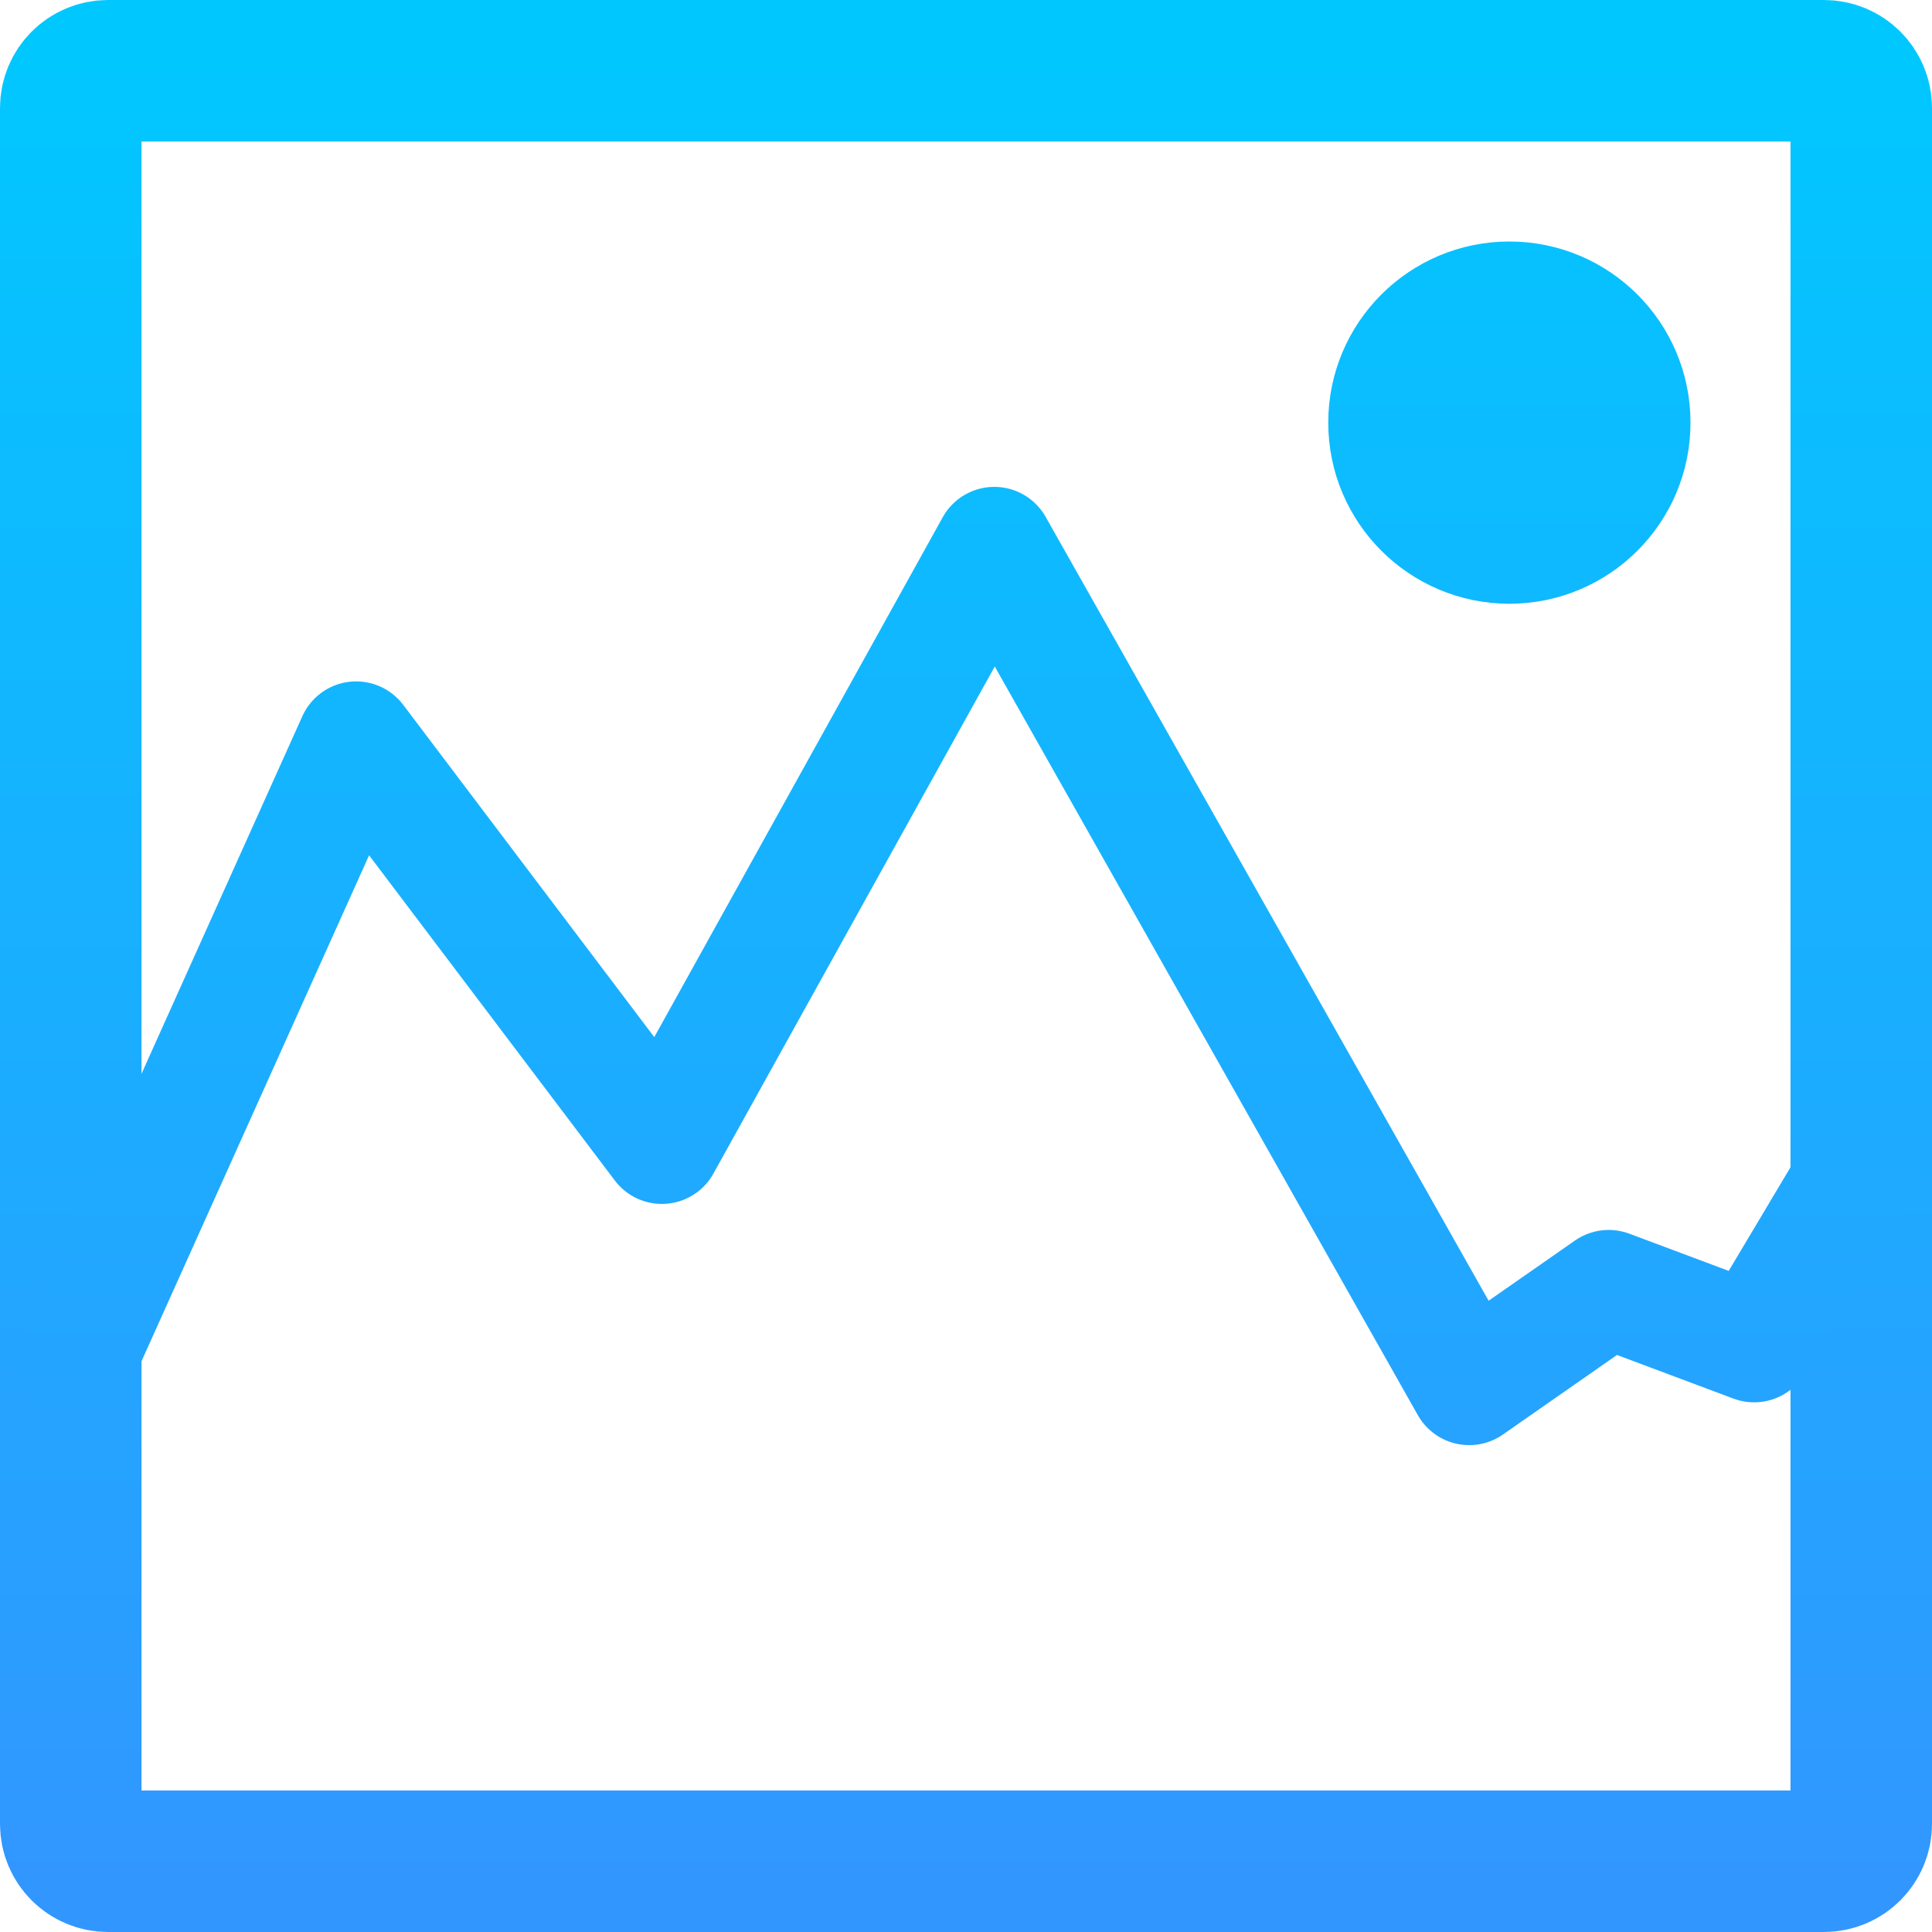
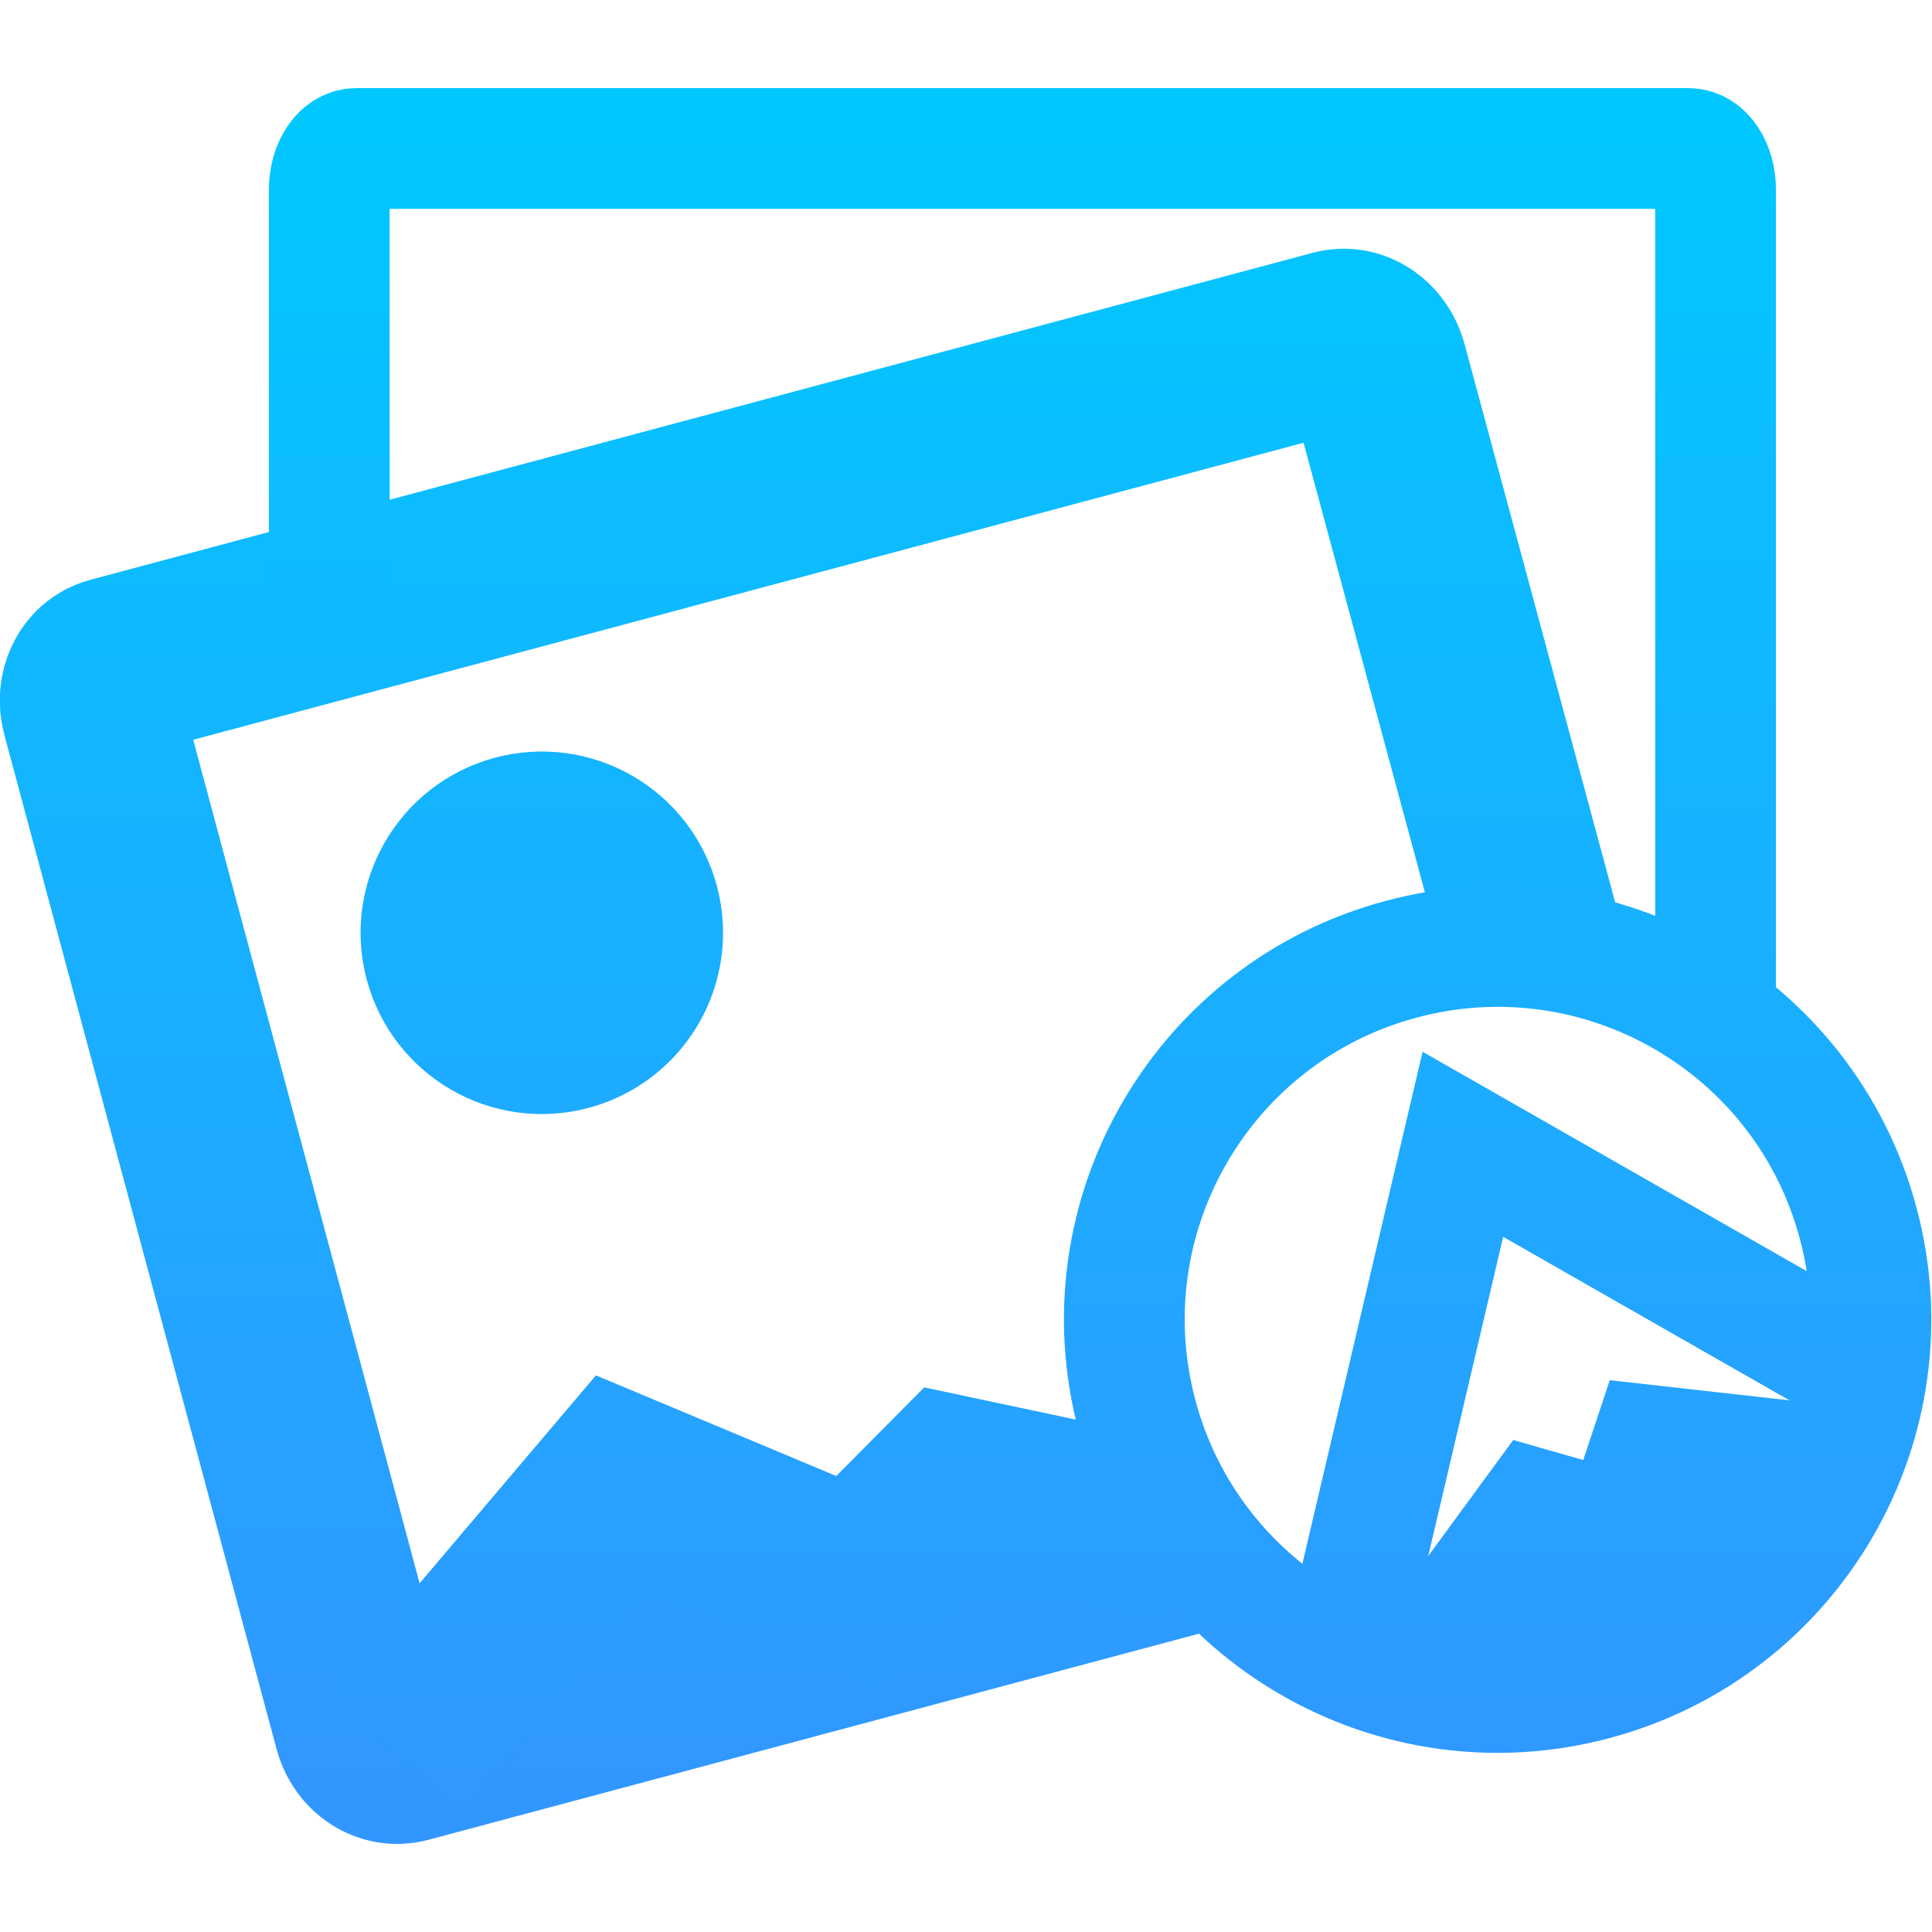
- <svg xmlns="http://www.w3.org/2000/svg" xmlns:xlink="http://www.w3.org/1999/xlink" height="512" width="512" version="1.1" id="svg2">
-   <defs id="defs6">
-     <linearGradient id="linearGradient4139" y2="-1080" gradientUnits="userSpaceOnUse" x2="1029" gradientTransform="matrix(0.9871933,0,0,0.9871692,-1814.961,1520.979)" y1="-568" x1="1029">
-       <stop style="stop-color:#3296ff" offset="0" id="stop9" />
-       <stop style="stop-color:#00c8ff" offset="1" id="stop11" />
+ <svg xmlns="http://www.w3.org/2000/svg" xmlns:xlink="http://www.w3.org/1999/xlink" height="512" width="512" version="1.1" viewBox="0 0 512 512">
+   <defs>
+     <linearGradient id="linearGradient4245">
+       <stop style="stop-color:#3296ff" offset="0" />
+       <stop style="stop-color:#00c8ff" offset="1" />
    </linearGradient>
-     <linearGradient xlink:href="#linearGradient4139" id="linearGradient4142" gradientUnits="userSpaceOnUse" x1="256" y1="512" x2="256" y2="9.5367432e-07" gradientTransform="matrix(0.9869995,0,0,0.9869995,3.328134,3.328133)" />
-     <linearGradient xlink:href="#linearGradient4139" id="linearGradient4144" gradientUnits="userSpaceOnUse" x1="256" y1="512" x2="256" y2="9.5367432e-07" gradientTransform="translate(1.2567669e-6,0)" />
-     <linearGradient xlink:href="#linearGradient4139" id="linearGradient4146" gradientUnits="userSpaceOnUse" x1="256" y1="512" x2="256" y2="9.5367432e-07" gradientTransform="translate(1.2567669e-6,0)" />
-     <linearGradient xlink:href="#linearGradient4139" id="linearGradient4148" gradientUnits="userSpaceOnUse" x1="256" y1="512" x2="256" y2="9.5367432e-07" gradientTransform="translate(1.2567669e-6,0)" />
+     <linearGradient id="linearGradient4253" x1="262.72" xlink:href="#linearGradient4245" gradientUnits="userSpaceOnUse" y1="66.258" gradientTransform="translate(-128.35 479.15)" x2="384.15" y2="-386.61" />
+     <linearGradient id="linearGradient4255" x1="270.95" xlink:href="#linearGradient4245" gradientUnits="userSpaceOnUse" y1="-3.95" gradientTransform="translate(-.00030651 496)" x2="270.95" y2="-472.77" />
+     <linearGradient id="linearGradient4257" x1="262.74" xlink:href="#linearGradient4245" gradientUnits="userSpaceOnUse" y1="66.311" gradientTransform="matrix(.99999 0 0 1 -128.16 479.14)" x2="384.07" y2="-386.53" />
+     <linearGradient id="linearGradient4164" y2="-472.77" xlink:href="#linearGradient4245" gradientUnits="userSpaceOnUse" x2="270.95" gradientTransform="matrix(.95988 0 0 .95906 8.6416 487.05)" y1="-3.95" x1="270.95" />
  </defs>
-   <rect style="opacity:1;fill:#000000;fill-opacity:0;fill-rule:evenodd;stroke:url(#linearGradient4142);stroke-width:37.5;stroke-linecap:round;stroke-linejoin:round;stroke-miterlimit:4;stroke-dasharray:none;stroke-opacity:1" id="rect4145" width="474.5" height="474.5" x="18.75" y="18.75" ry="9.87" rx="9.87" />
-   <path style="fill:none;fill-rule:evenodd;stroke:url(#linearGradient4144);stroke-width:31.25;stroke-linecap:butt;stroke-linejoin:round;stroke-miterlimit:4;stroke-dasharray:none;stroke-opacity:1" d="m 14.149,374.565 80.231,-178.363 81.018,107.224 88.097,-158.774 125.853,222.696 36.969,-25.775 38.542,14.434 33.823,-56.705" id="path4151" />
-   <circle style="opacity:1;fill:#000000;fill-opacity:0;fill-rule:evenodd;stroke:url(#linearGradient4146);stroke-width:31.25;stroke-linecap:round;stroke-linejoin:round;stroke-miterlimit:4;stroke-dasharray:none;stroke-opacity:1" id="path4153" cx="400" cy="112" r="32.375" />
-   <rect style="opacity:1;fill:#000000;fill-opacity:0;fill-rule:evenodd;stroke:url(#linearGradient4148);stroke-width:62.5;stroke-linecap:round;stroke-linejoin:miter;stroke-miterlimit:4;stroke-dasharray:none;stroke-opacity:1" id="rect4213" width="1.5" height="1.5" x="399.25" y="112" />
+   <g style="fill-opacity:0" transform="matrix(.15974 -.000317 .00031447 .16102 -96.425 429.98)" />
+   <path d="m317.22 408.24-209.94 56.161c-4.58 1.228-9.387-1.841-10.794-7.059l-72.148-268.81c-1.406-5.24 1.139-10.44 5.706-11.67l324.12-86.7c4.567-1.222 9.375 2.013 10.781 7.25l42.674 158.18" style="fill-opacity:0;stroke:url(#linearGradient4164);stroke-width:48" />
+   <ellipse style="stroke:url(#linearGradient4257);stroke-width:48;stroke-linecap:round;fill-opacity:0" rx="24.031" ry="24.031" transform="rotate(-15)" cy="275.94" cx="74.715" />
+   <path d="m104.19 464.96 60.673-71.549 62.412 26.132 25.465-25.673 61.327 13.03" style="stroke:url(#linearGradient4255);stroke-width:48;fill-opacity:0" />
+   <ellipse style="stroke:url(#linearGradient4253);stroke-width:32;fill-opacity:0" rx="98.9" ry="98.832" transform="matrix(.96598 -.25863 .25901 .96587 0 0)" cy="440.43" cx="292.77" />
+   <path d="m355.65 439.68 32.029-136.43 107.24 61.251" style="stroke:url(#linearGradient4255);stroke-width:32;fill-opacity:0" />
+   <path d="m382.37 447.68 28.128-38.394 24.621 7.041 8.135-24.541 41.142 4.617" style="stroke:url(#linearGradient4255);stroke-width:48;fill-opacity:0" />
+   <path d="m87.264 155.2v-104.95c0-6.037 3.186-10.898 7.144-10.898h353.09c3.958 0 7.144 4.861 7.144 10.898v219.32" style="stroke:url(#linearGradient4255);stroke-width:32;fill-opacity:0" />
</svg>
